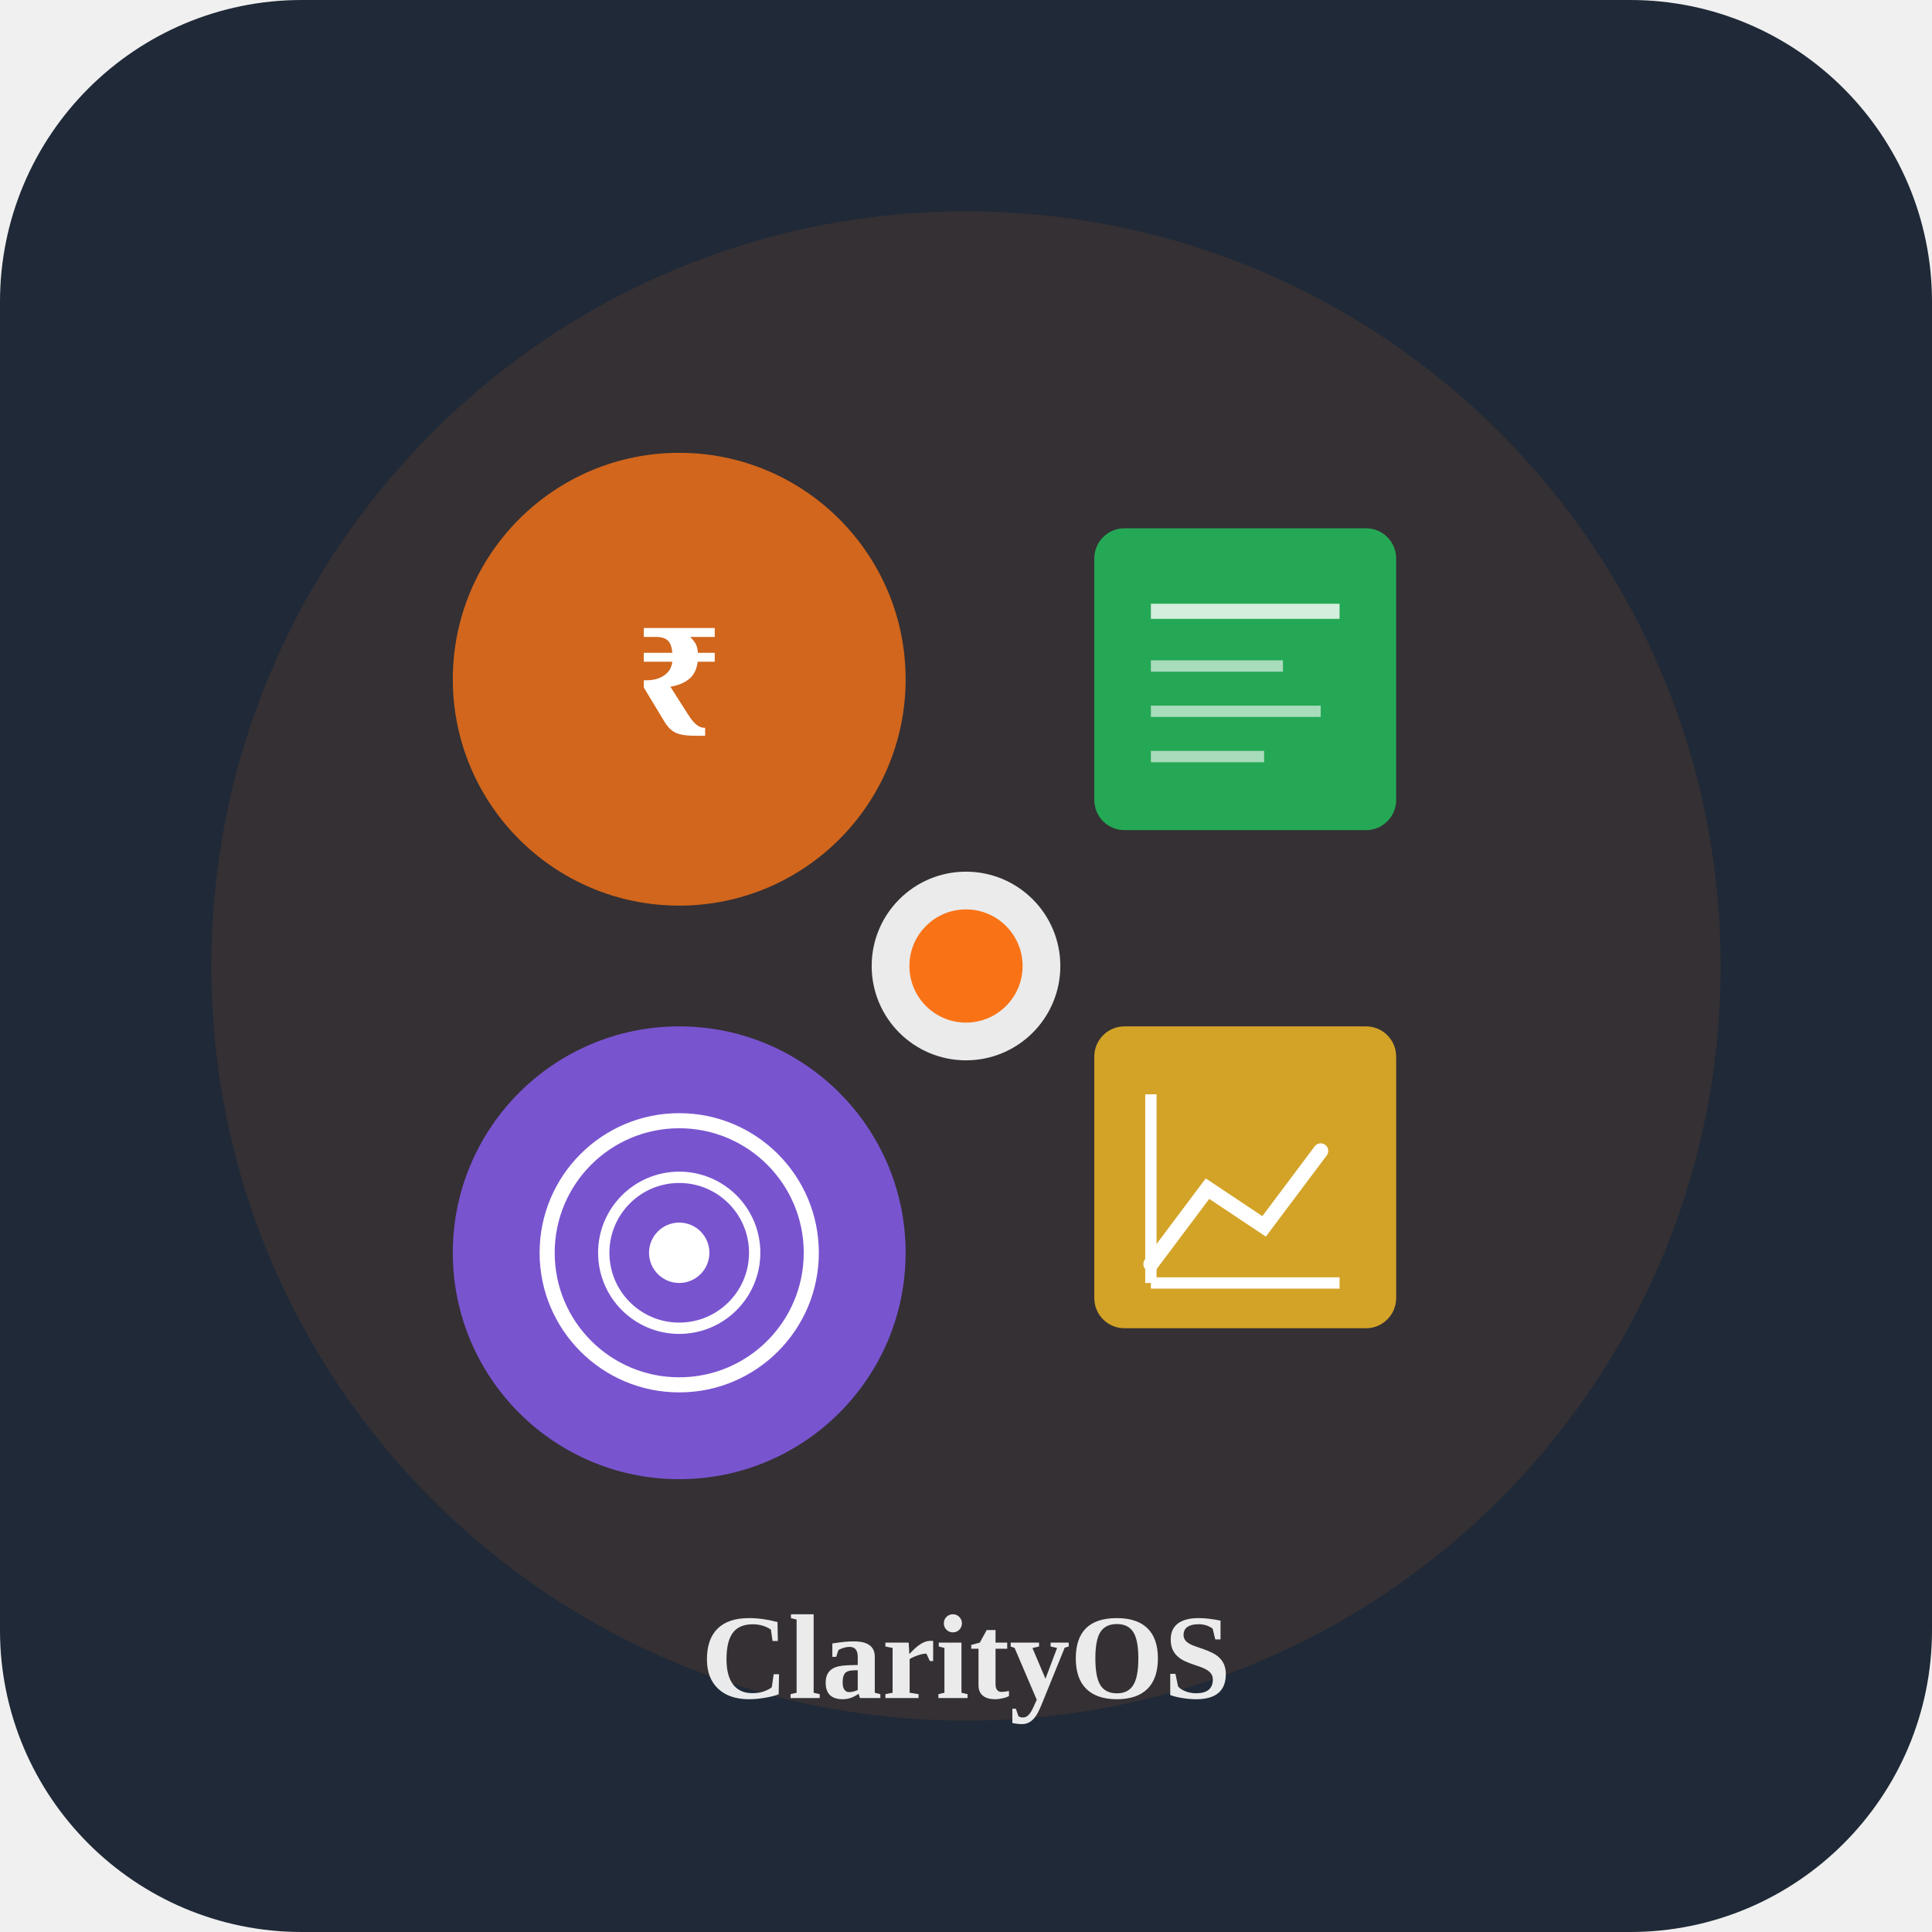
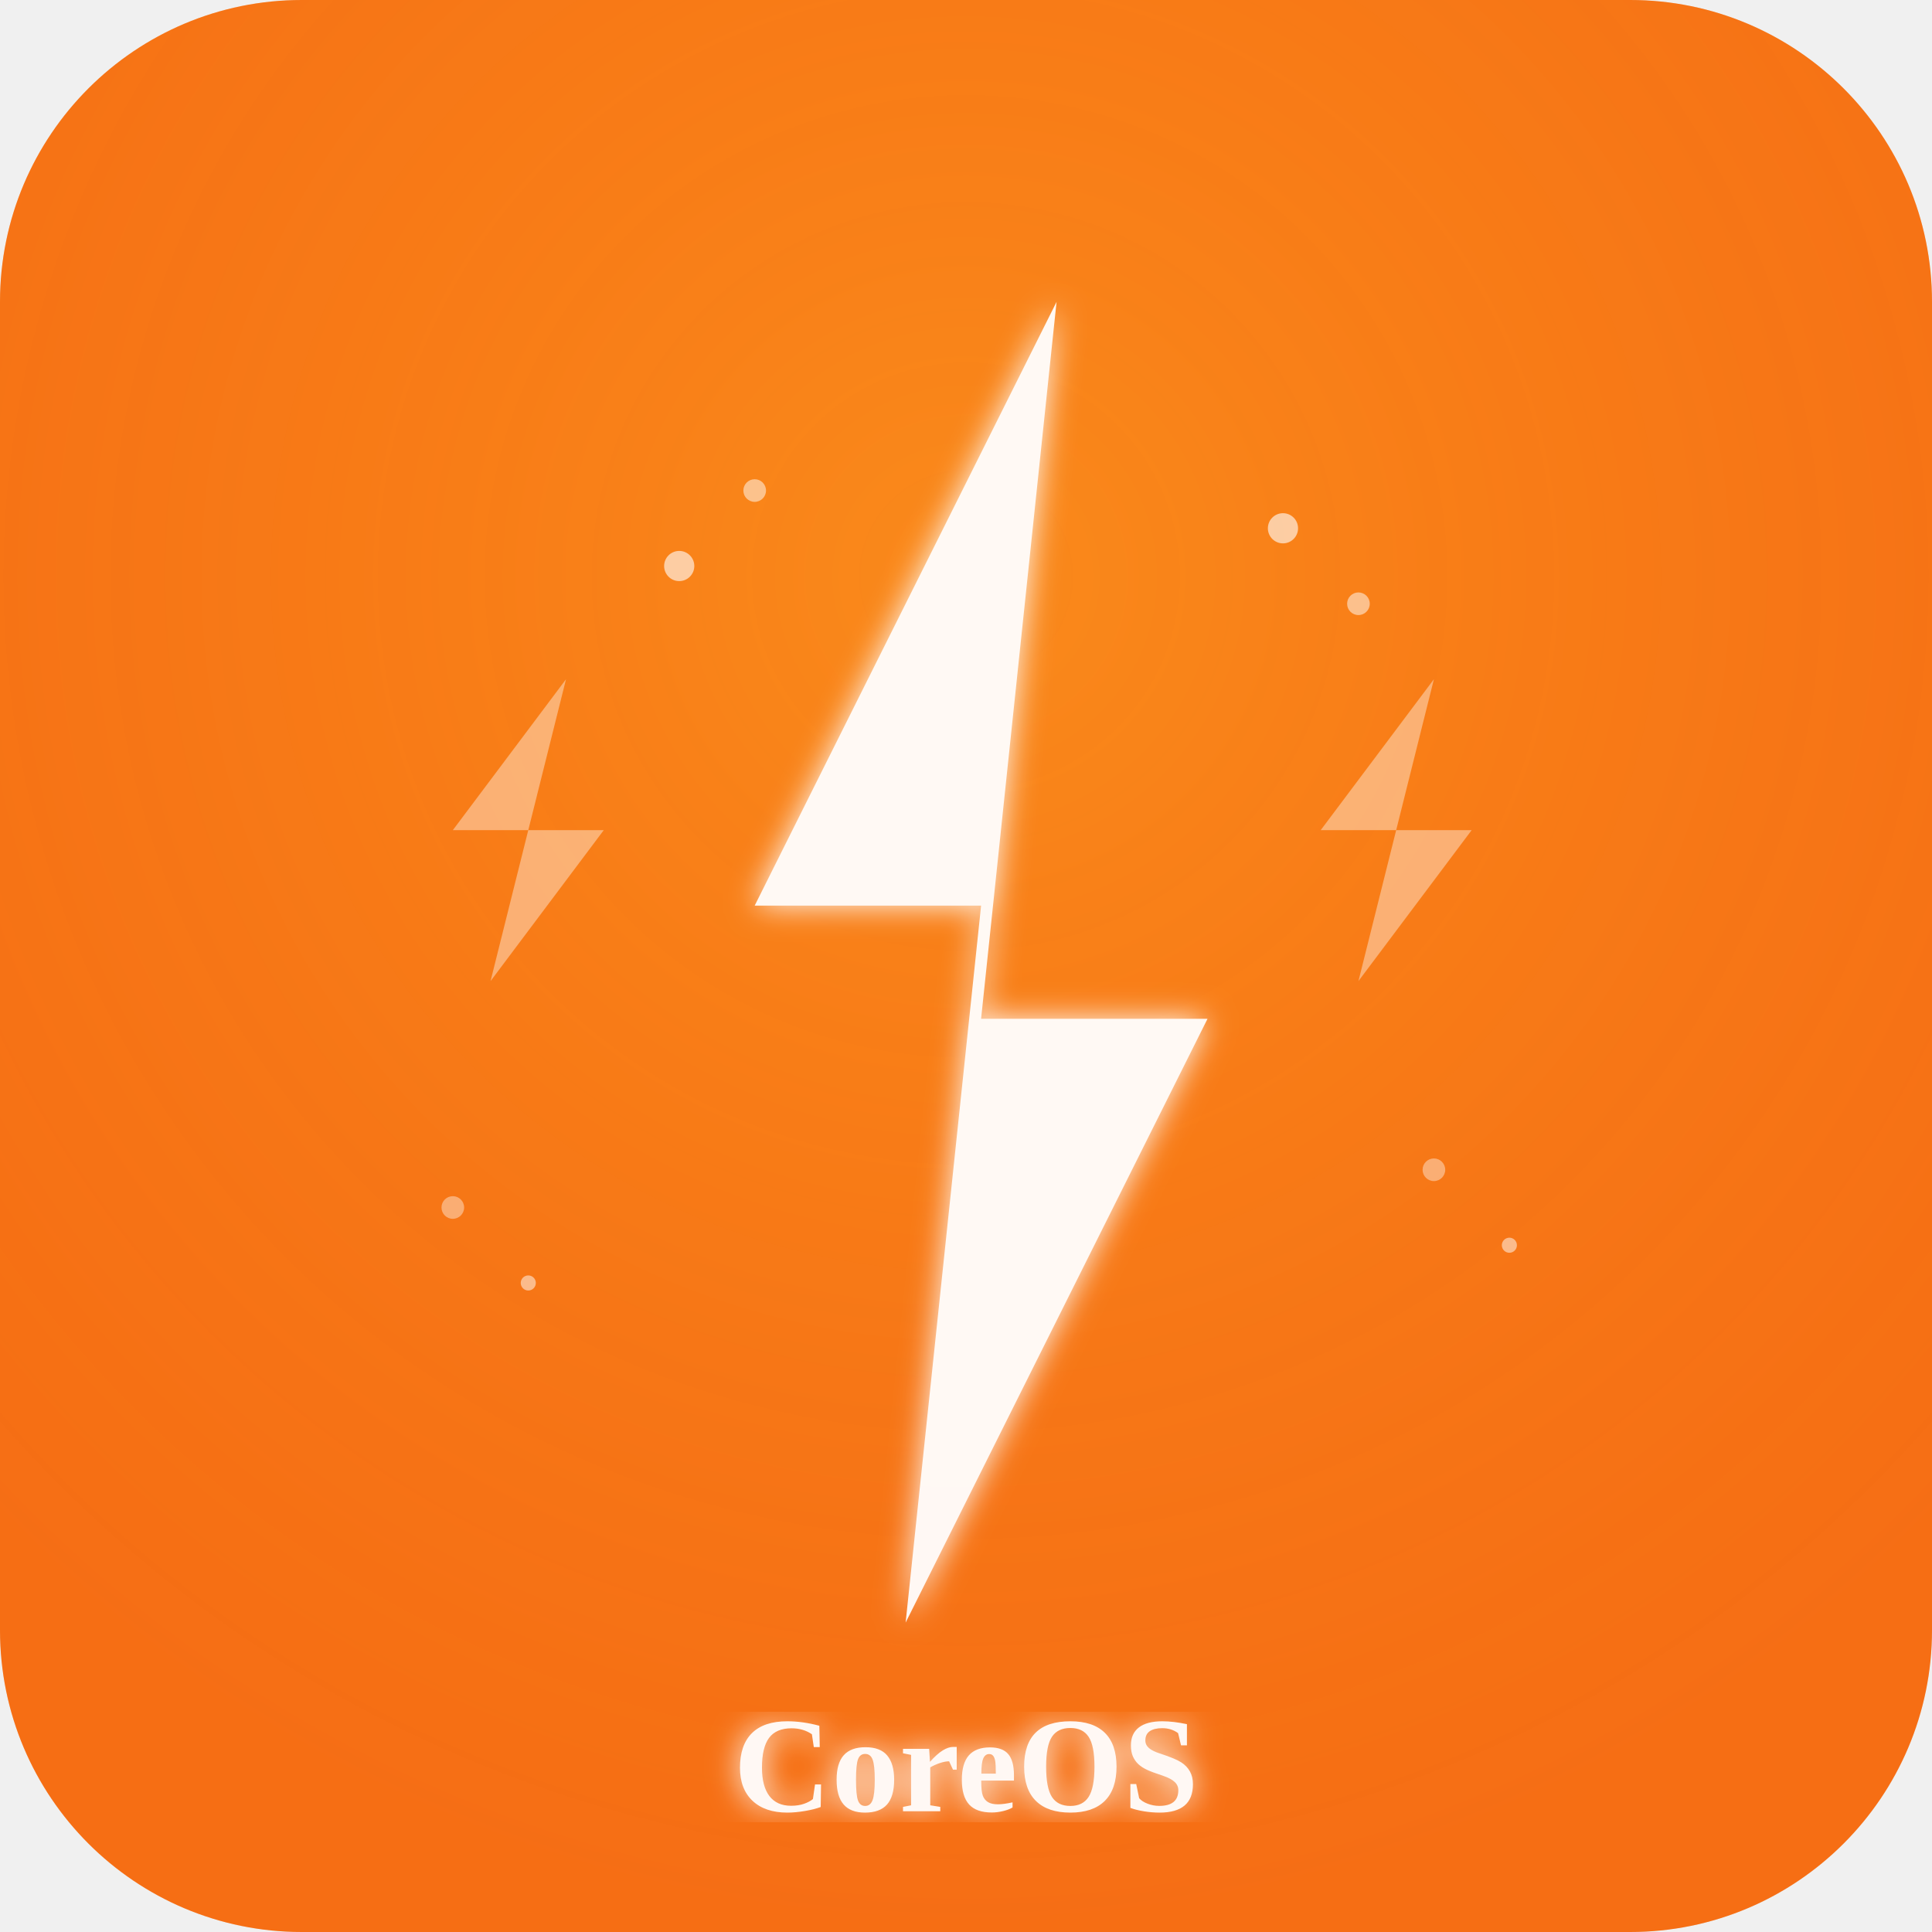
<svg xmlns="http://www.w3.org/2000/svg" viewBox="0 0 512 512" width="512" height="512">
-   <rect width="512" height="512" rx="80" fill="#1f2937" />
-   <circle cx="256" cy="256" r="200" fill="#f97316" opacity="0.1" />
-   <circle cx="180" cy="180" r="60" fill="#f97316" opacity="0.8" />
-   <text x="180" y="195" text-anchor="middle" fill="white" font-size="40" font-weight="bold">₹</text>
-   <rect x="290" y="140" width="80" height="80" rx="8" fill="#22c55e" opacity="0.8" />
-   <rect x="305" y="160" width="50" height="4" fill="white" opacity="0.8" />
-   <rect x="305" y="175" width="35" height="3" fill="white" opacity="0.6" />
-   <rect x="305" y="187" width="45" height="3" fill="white" opacity="0.6" />
-   <rect x="305" y="199" width="30" height="3" fill="white" opacity="0.6" />
-   <circle cx="180" cy="332" r="60" fill="#8b5cf6" opacity="0.8" />
-   <circle cx="180" cy="332" r="35" fill="none" stroke="white" stroke-width="4" />
-   <circle cx="180" cy="332" r="20" fill="none" stroke="white" stroke-width="3" />
-   <circle cx="180" cy="332" r="8" fill="white" />
-   <rect x="290" y="272" width="80" height="80" rx="8" fill="#fbbf24" opacity="0.8" />
-   <path d="M305 335 L320 315 L335 325 L350 305" stroke="white" stroke-width="4" fill="none" stroke-linecap="round" />
-   <path d="M305 340 L355 340" stroke="white" stroke-width="3" />
-   <path d="M305 340 L305 290" stroke="white" stroke-width="3" />
-   <circle cx="256" cy="256" r="25" fill="white" opacity="0.9" />
-   <circle cx="256" cy="256" r="15" fill="#f97316" />
-   <text x="256" y="450" text-anchor="middle" fill="white" font-size="32" font-weight="bold" opacity="0.9">ClarityOS</text>
+   <rect width="512" height="512" rx="80" fill="#f97316" />
+   <defs>
+     <radialGradient id="bgGradient" cx="50%" cy="30%" r="70%">
+       <stop offset="0%" style="stop-color:#fbbf24;stop-opacity:0.3" />
+       <stop offset="100%" style="stop-color:#ea580c;stop-opacity:0.2" />
+     </radialGradient>
+     <filter id="glow">
+       <feGaussianBlur stdDeviation="4" result="coloredBlur" />
+       <feMerge>
+         <feMergeNode in="coloredBlur" />
+         <feMergeNode in="SourceGraphic" />
+       </feMerge>
+     </filter>
+   </defs>
+   <rect width="512" height="512" rx="80" fill="url(#bgGradient)" />
+   <path d="M280 80 L200 240 L260 240 L240 430 L320 270 L260 270 L280 80 Z" fill="white" filter="url(#glow)" opacity="0.95" />
+   <path d="M150 180 L120 220 L140 220 L130 260 L160 220 L140 220 L150 180 Z" fill="white" opacity="0.4" />
+   <path d="M380 180 L350 220 L370 220 L360 260 L390 220 L370 220 L380 180 Z" fill="white" opacity="0.4" />
+   <circle cx="180" cy="150" r="4" fill="white" opacity="0.6" />
+   <circle cx="200" cy="130" r="3" fill="white" opacity="0.5" />
+   <circle cx="340" cy="140" r="4" fill="white" opacity="0.6" />
+   <circle cx="360" cy="160" r="3" fill="white" opacity="0.5" />
+   <circle cx="120" cy="320" r="3" fill="white" opacity="0.4" />
+   <circle cx="140" cy="340" r="2" fill="white" opacity="0.5" />
+   <circle cx="380" cy="310" r="3" fill="white" opacity="0.4" />
+   <circle cx="400" cy="330" r="2" fill="white" opacity="0.5" />
+   <text x="256" y="480" text-anchor="middle" fill="white" font-size="36" font-weight="bold" opacity="0.95" filter="url(#glow)">CoreOS</text>
</svg>
